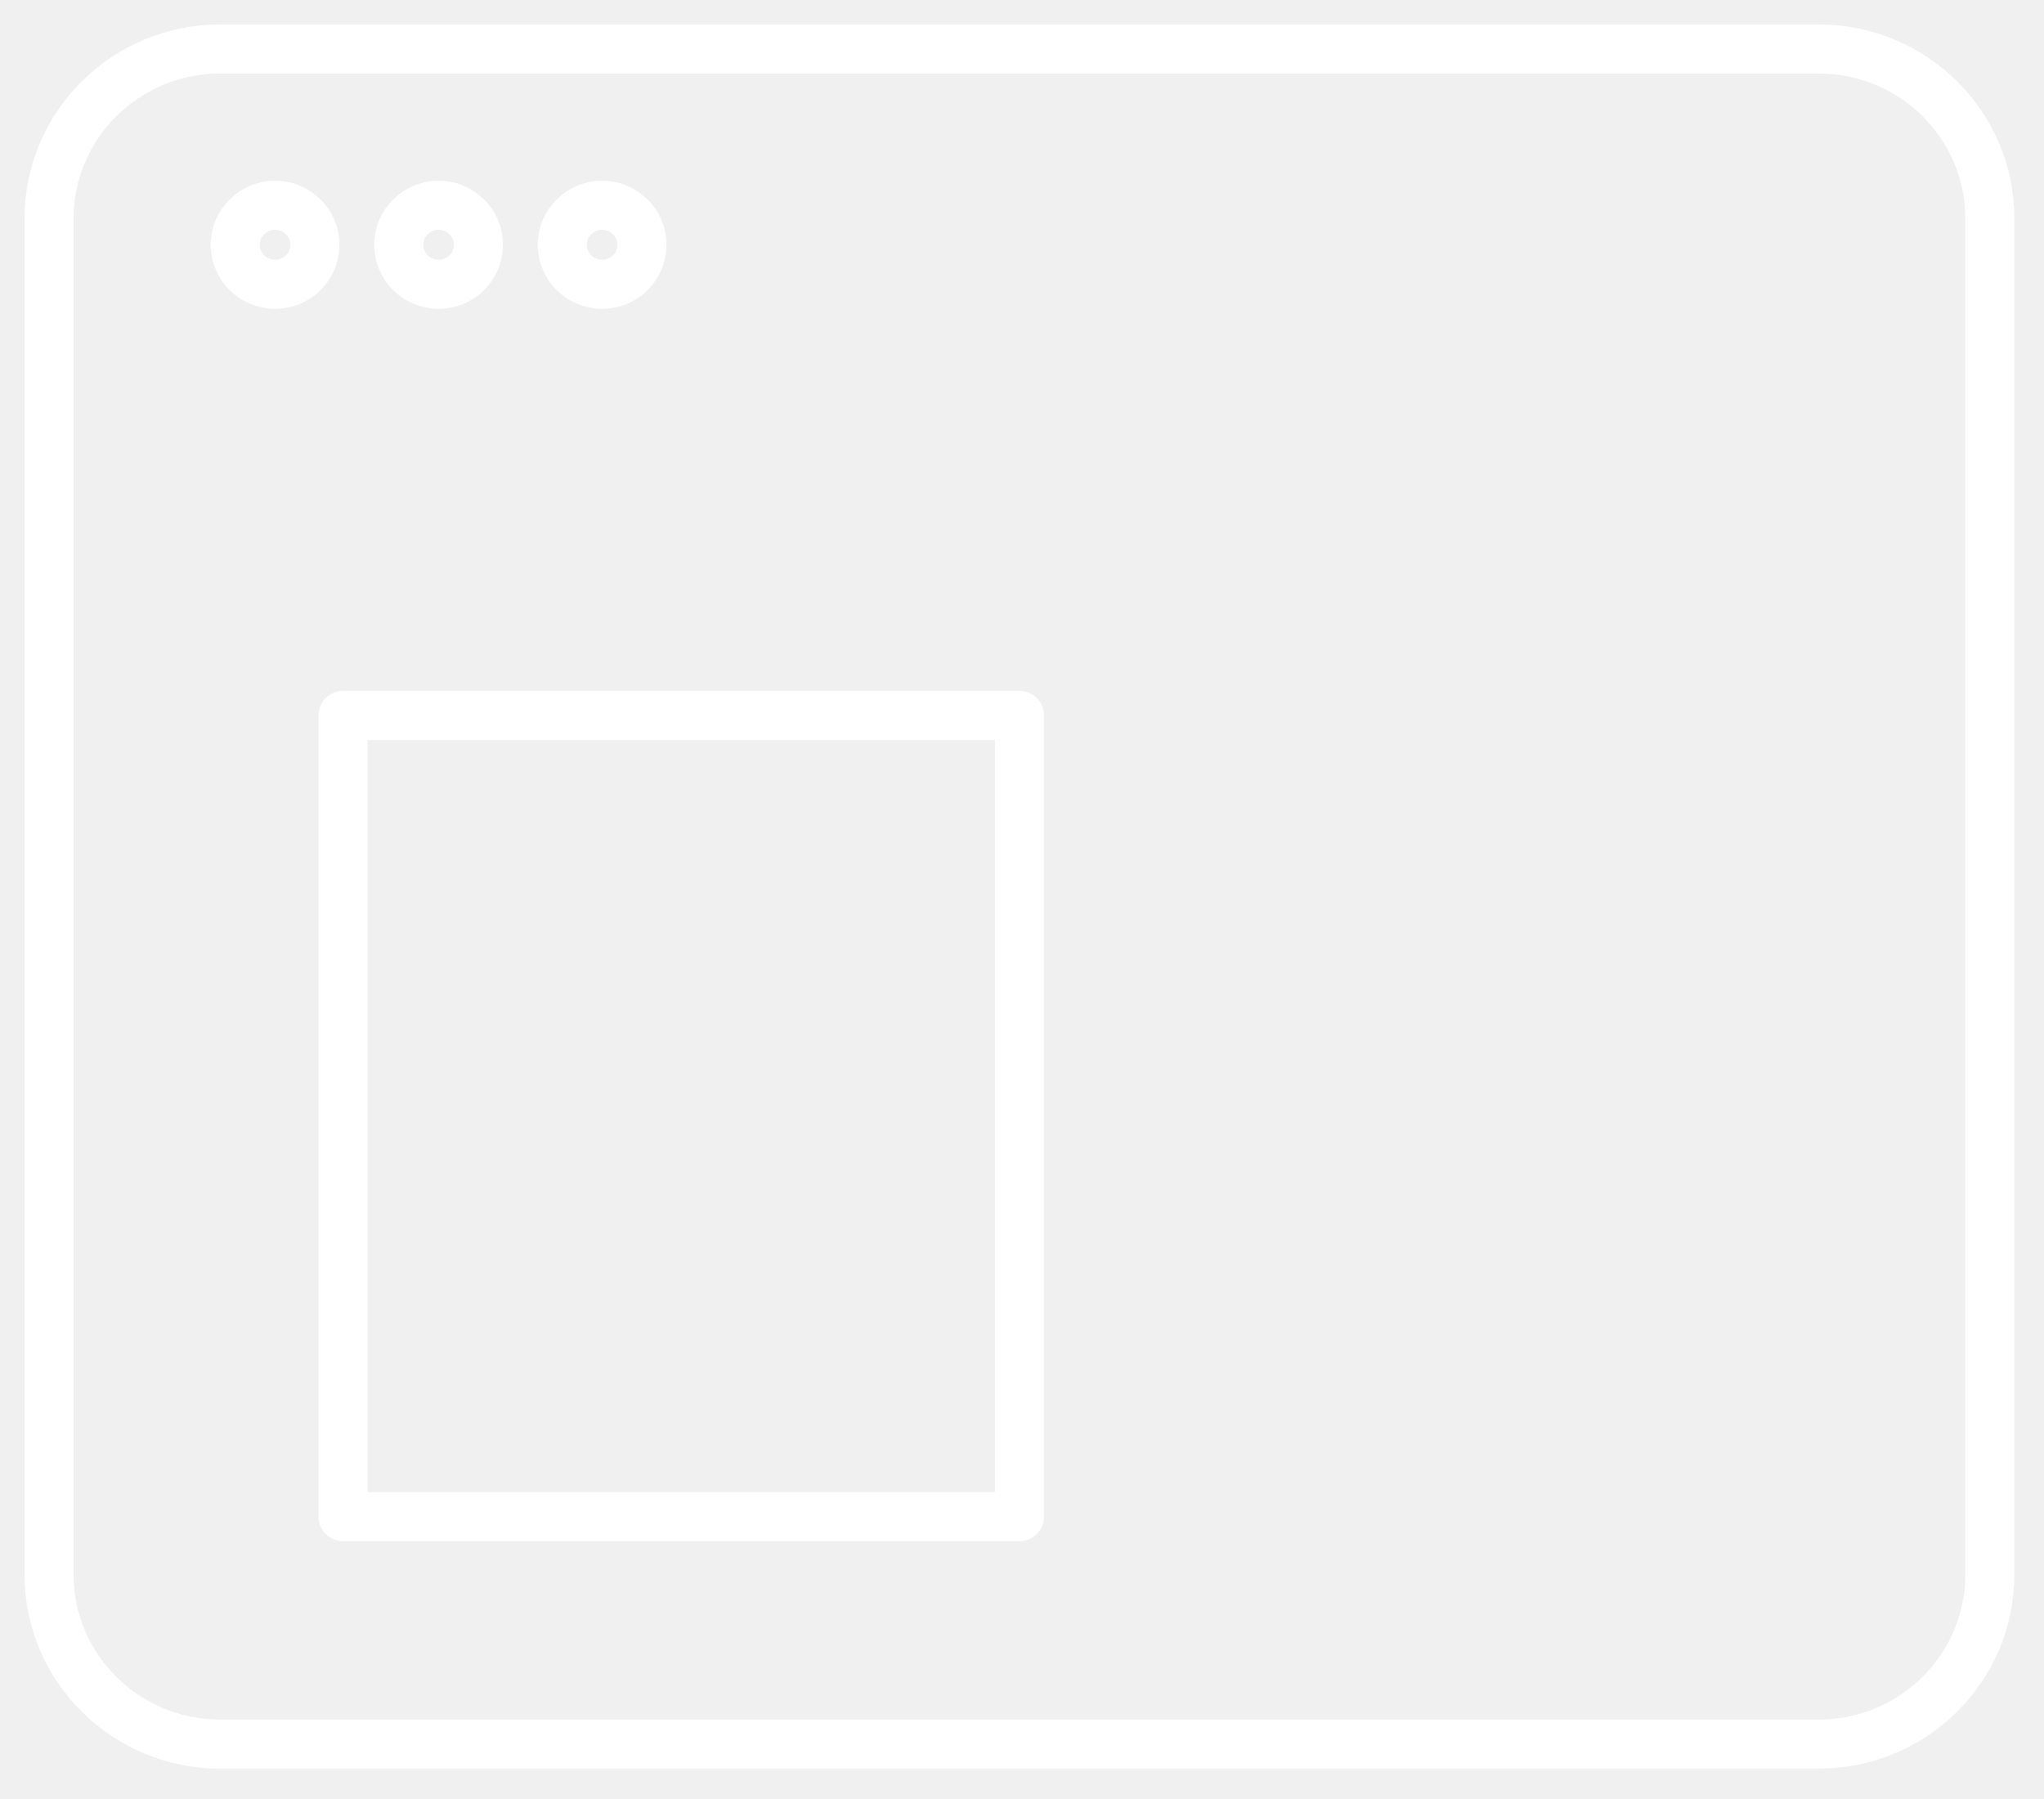
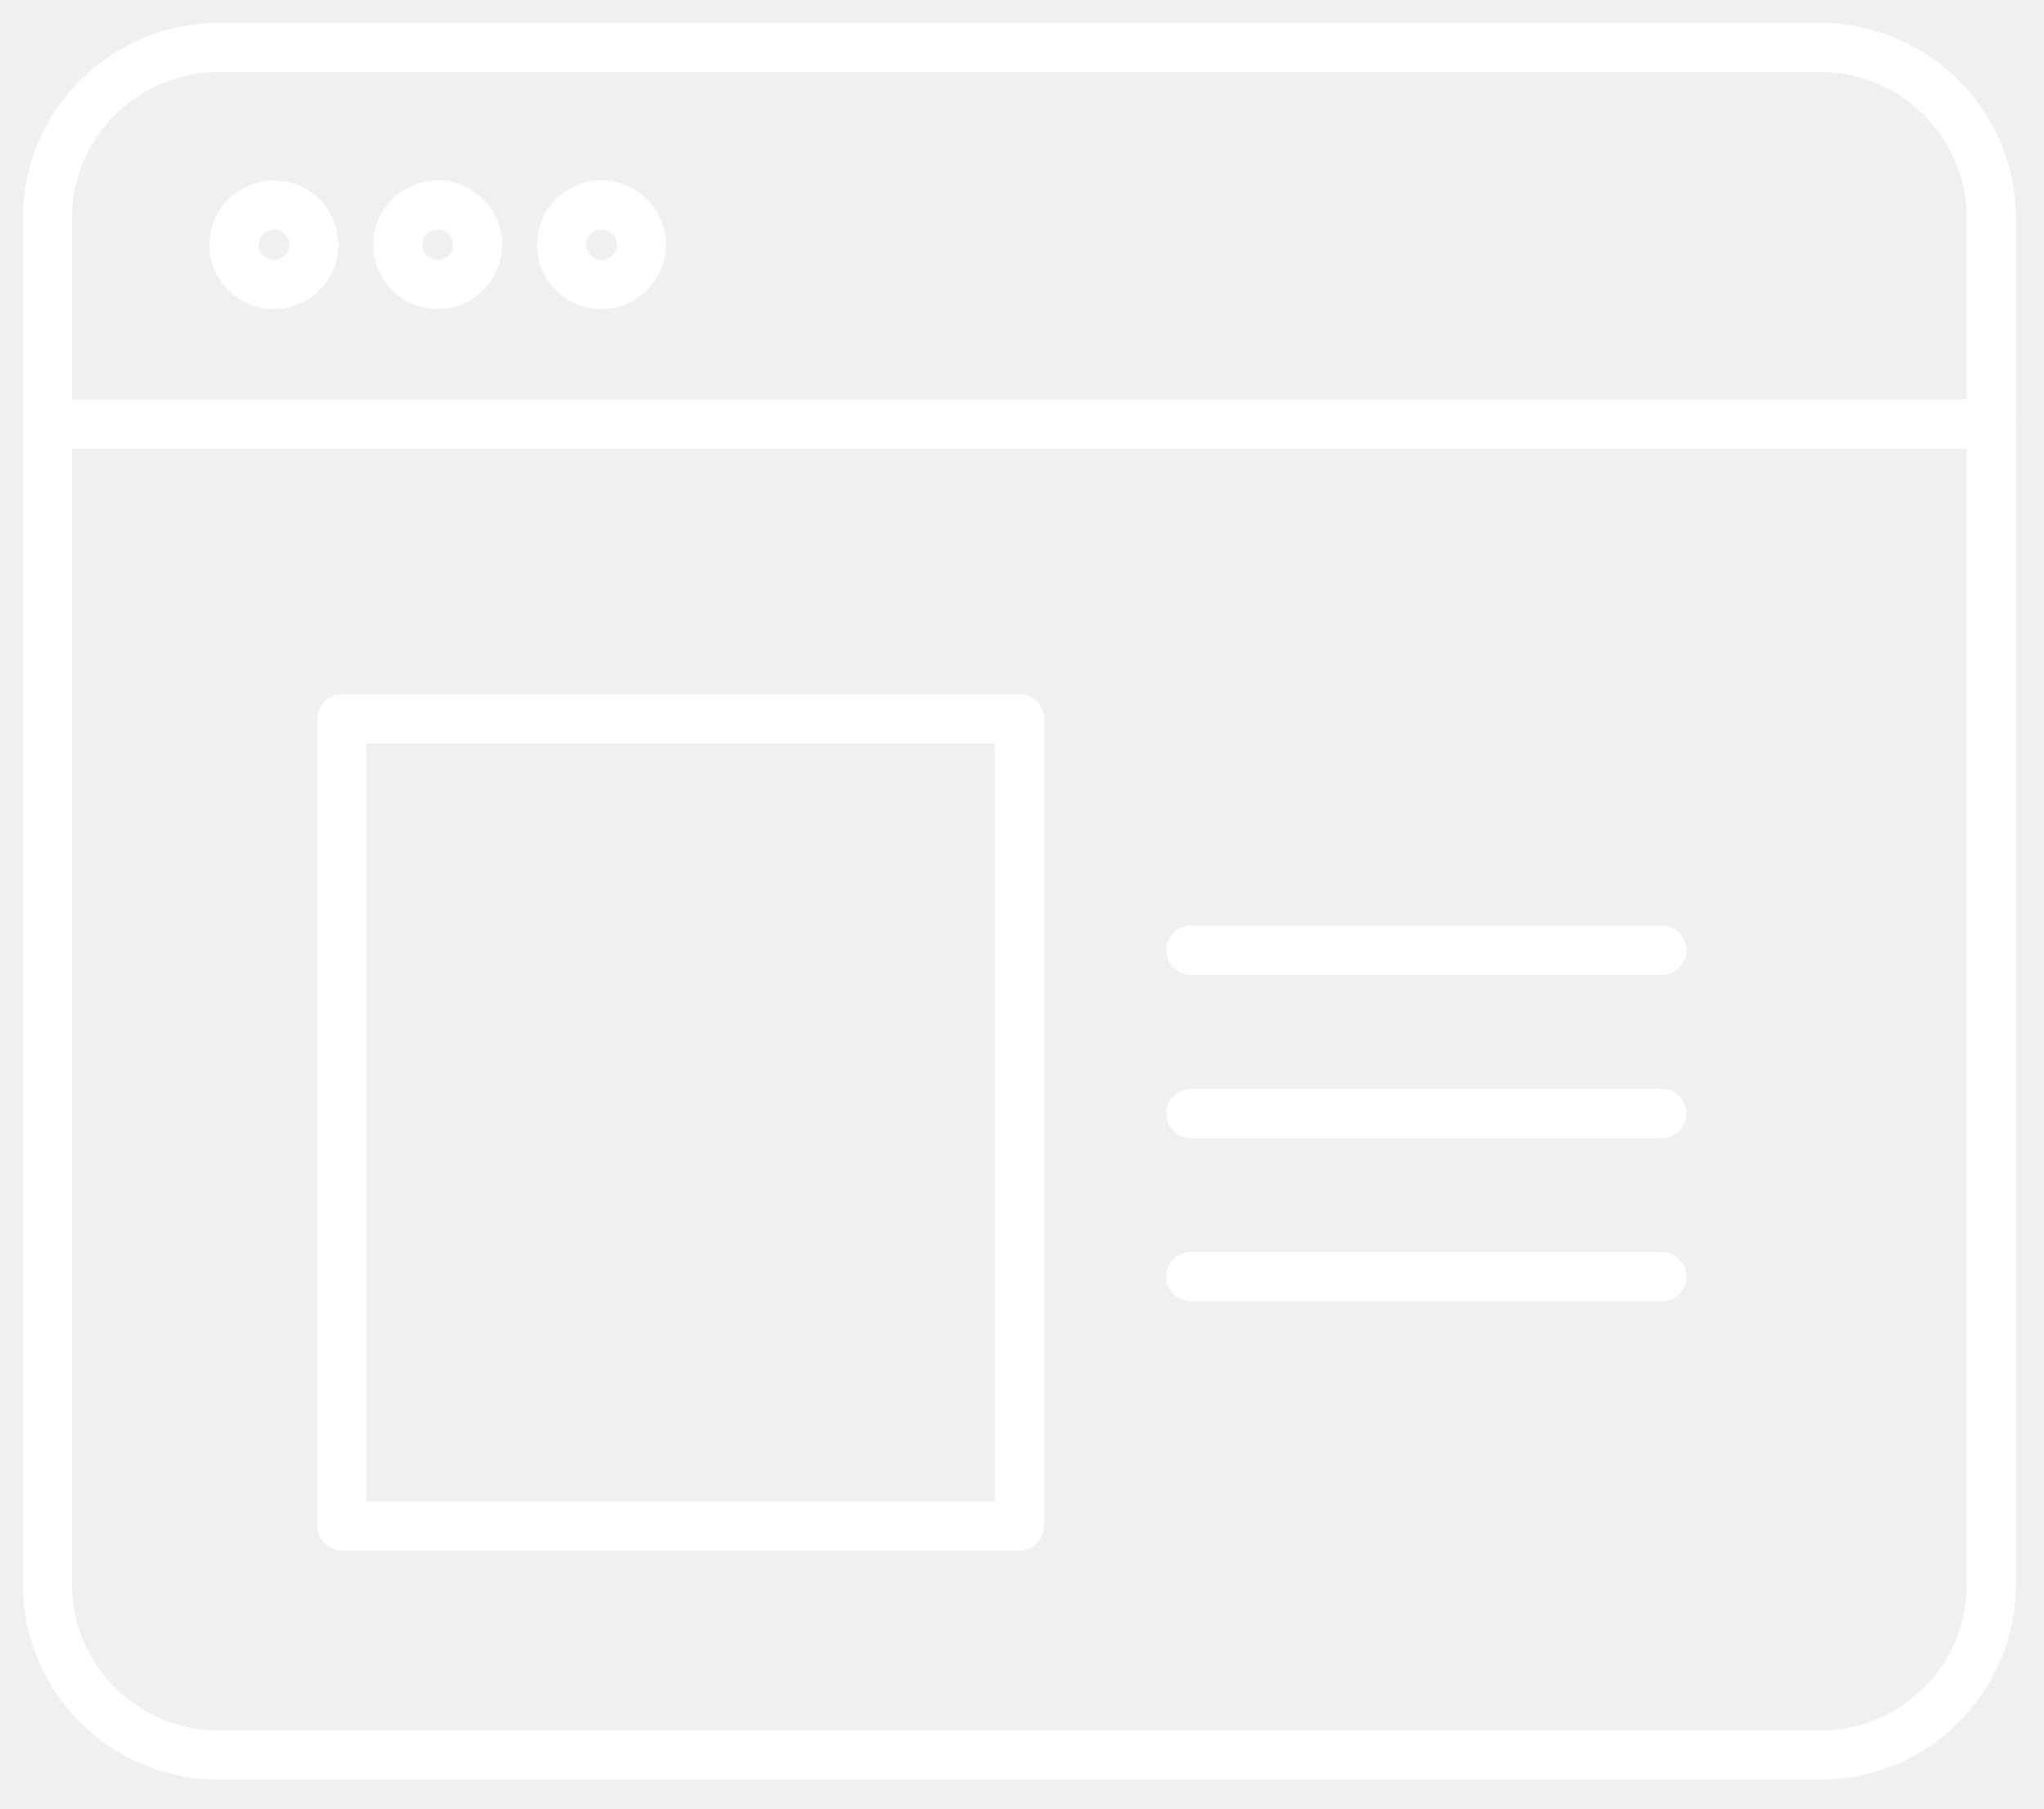
- <svg xmlns="http://www.w3.org/2000/svg" width="50px" height="44px" viewBox="0 0 50 44" version="1.1">
-   <g id="All" stroke="none" stroke-width="1" fill="none" fill-rule="evenodd" stroke-linecap="round" stroke-linejoin="round">
-     <g id="Services-Index" transform="translate(-1032, -323)" stroke="#FFFFFF" stroke-width="1.2">
-       <g id="Group-8" transform="translate(1033, 324)">
-         <g id="Page-1">
-           <path d="M47.675,4.344 C47.675,2.056 45.8,0.198 43.49,0.198 L4.385,0.198 C2.075,0.198 0.2,2.056 0.2,4.344 L0.2,37.511 C0.2,39.799 2.075,41.657 4.385,41.657 L43.49,41.657 C45.8,41.657 47.675,39.799 47.675,37.511 L47.675,4.344 Z" id="Stroke-1" />
-           <path d="M5.729,4.021 C6.267,4.021 6.704,4.454 6.704,4.987 C6.704,5.52 6.267,5.953 5.729,5.953 C5.191,5.953 4.754,5.52 4.754,4.987 C4.754,4.454 5.191,4.021 5.729,4.021 Z" id="Stroke-2" />
-           <path d="M9.729,4.021 C10.267,4.021 10.704,4.454 10.704,4.987 C10.704,5.52 10.267,5.953 9.729,5.953 C9.191,5.953 8.754,5.52 8.754,4.987 C8.754,4.454 9.191,4.021 9.729,4.021 Z" id="Stroke-3" />
-           <path d="M13.729,4.021 C14.267,4.021 14.704,4.454 14.704,4.987 C14.704,5.52 14.267,5.953 13.729,5.953 C13.191,5.953 12.754,5.52 12.754,4.987 C12.754,4.454 13.191,4.021 13.729,4.021 Z" id="Stroke-4" />
-           <polygon id="Stroke-6" points="7.392 36.095 23.937 36.095 23.937 16.498 7.392 16.498" />
-         </g>
-       </g>
-     </g>
+ <svg xmlns="http://www.w3.org/2000/svg" height="46" viewBox="0 0 52 46" width="52">
+   <g style="stroke:#fff;stroke-width:1.25;fill:none;fill-rule:evenodd;stroke-linecap:round;stroke-linejoin:round" transform="translate(1 1)">
+     <path d="m49.661 4.551c0-2.397-1.953-4.343-4.36-4.343h-40.734c-2.406 0-4.36 1.946-4.36 4.343v34.746c0 2.397 1.954 4.343 4.36 4.343h40.734c2.406 0 4.36-1.946 4.36-4.343z" />
+     <path d="m5.968 4.213c.56 0 1.016.453 1.016 1.012s-.455 1.012-1.016 1.012-1.016-.453-1.016-1.012.455-1.012 1.016-1.012z" />
+     <path d="m10.135 4.213c.56 0 1.016.453 1.016 1.012s-.455 1.012-1.016 1.012c-.561 0-1.016-.453-1.016-1.012s.455-1.012 1.016-1.012z" />
+     <path d="m14.301 4.213c.56 0 1.016.453 1.016 1.012s-.455 1.012-1.016 1.012-1.016-.453-1.016-1.012.455-1.012 1.016-1.012z" />
+     <path d="m.208 9.789h49.453" />
+     <path d="m7.7 37.813h17.235v-20.53h-17.235z" />
+     <path d="m29.296 23.169h11.982" />
+     <path d="m29.296 27.32h11.982" />
+     <path d="m29.296 31.471h11.982" />
  </g>
</svg>
